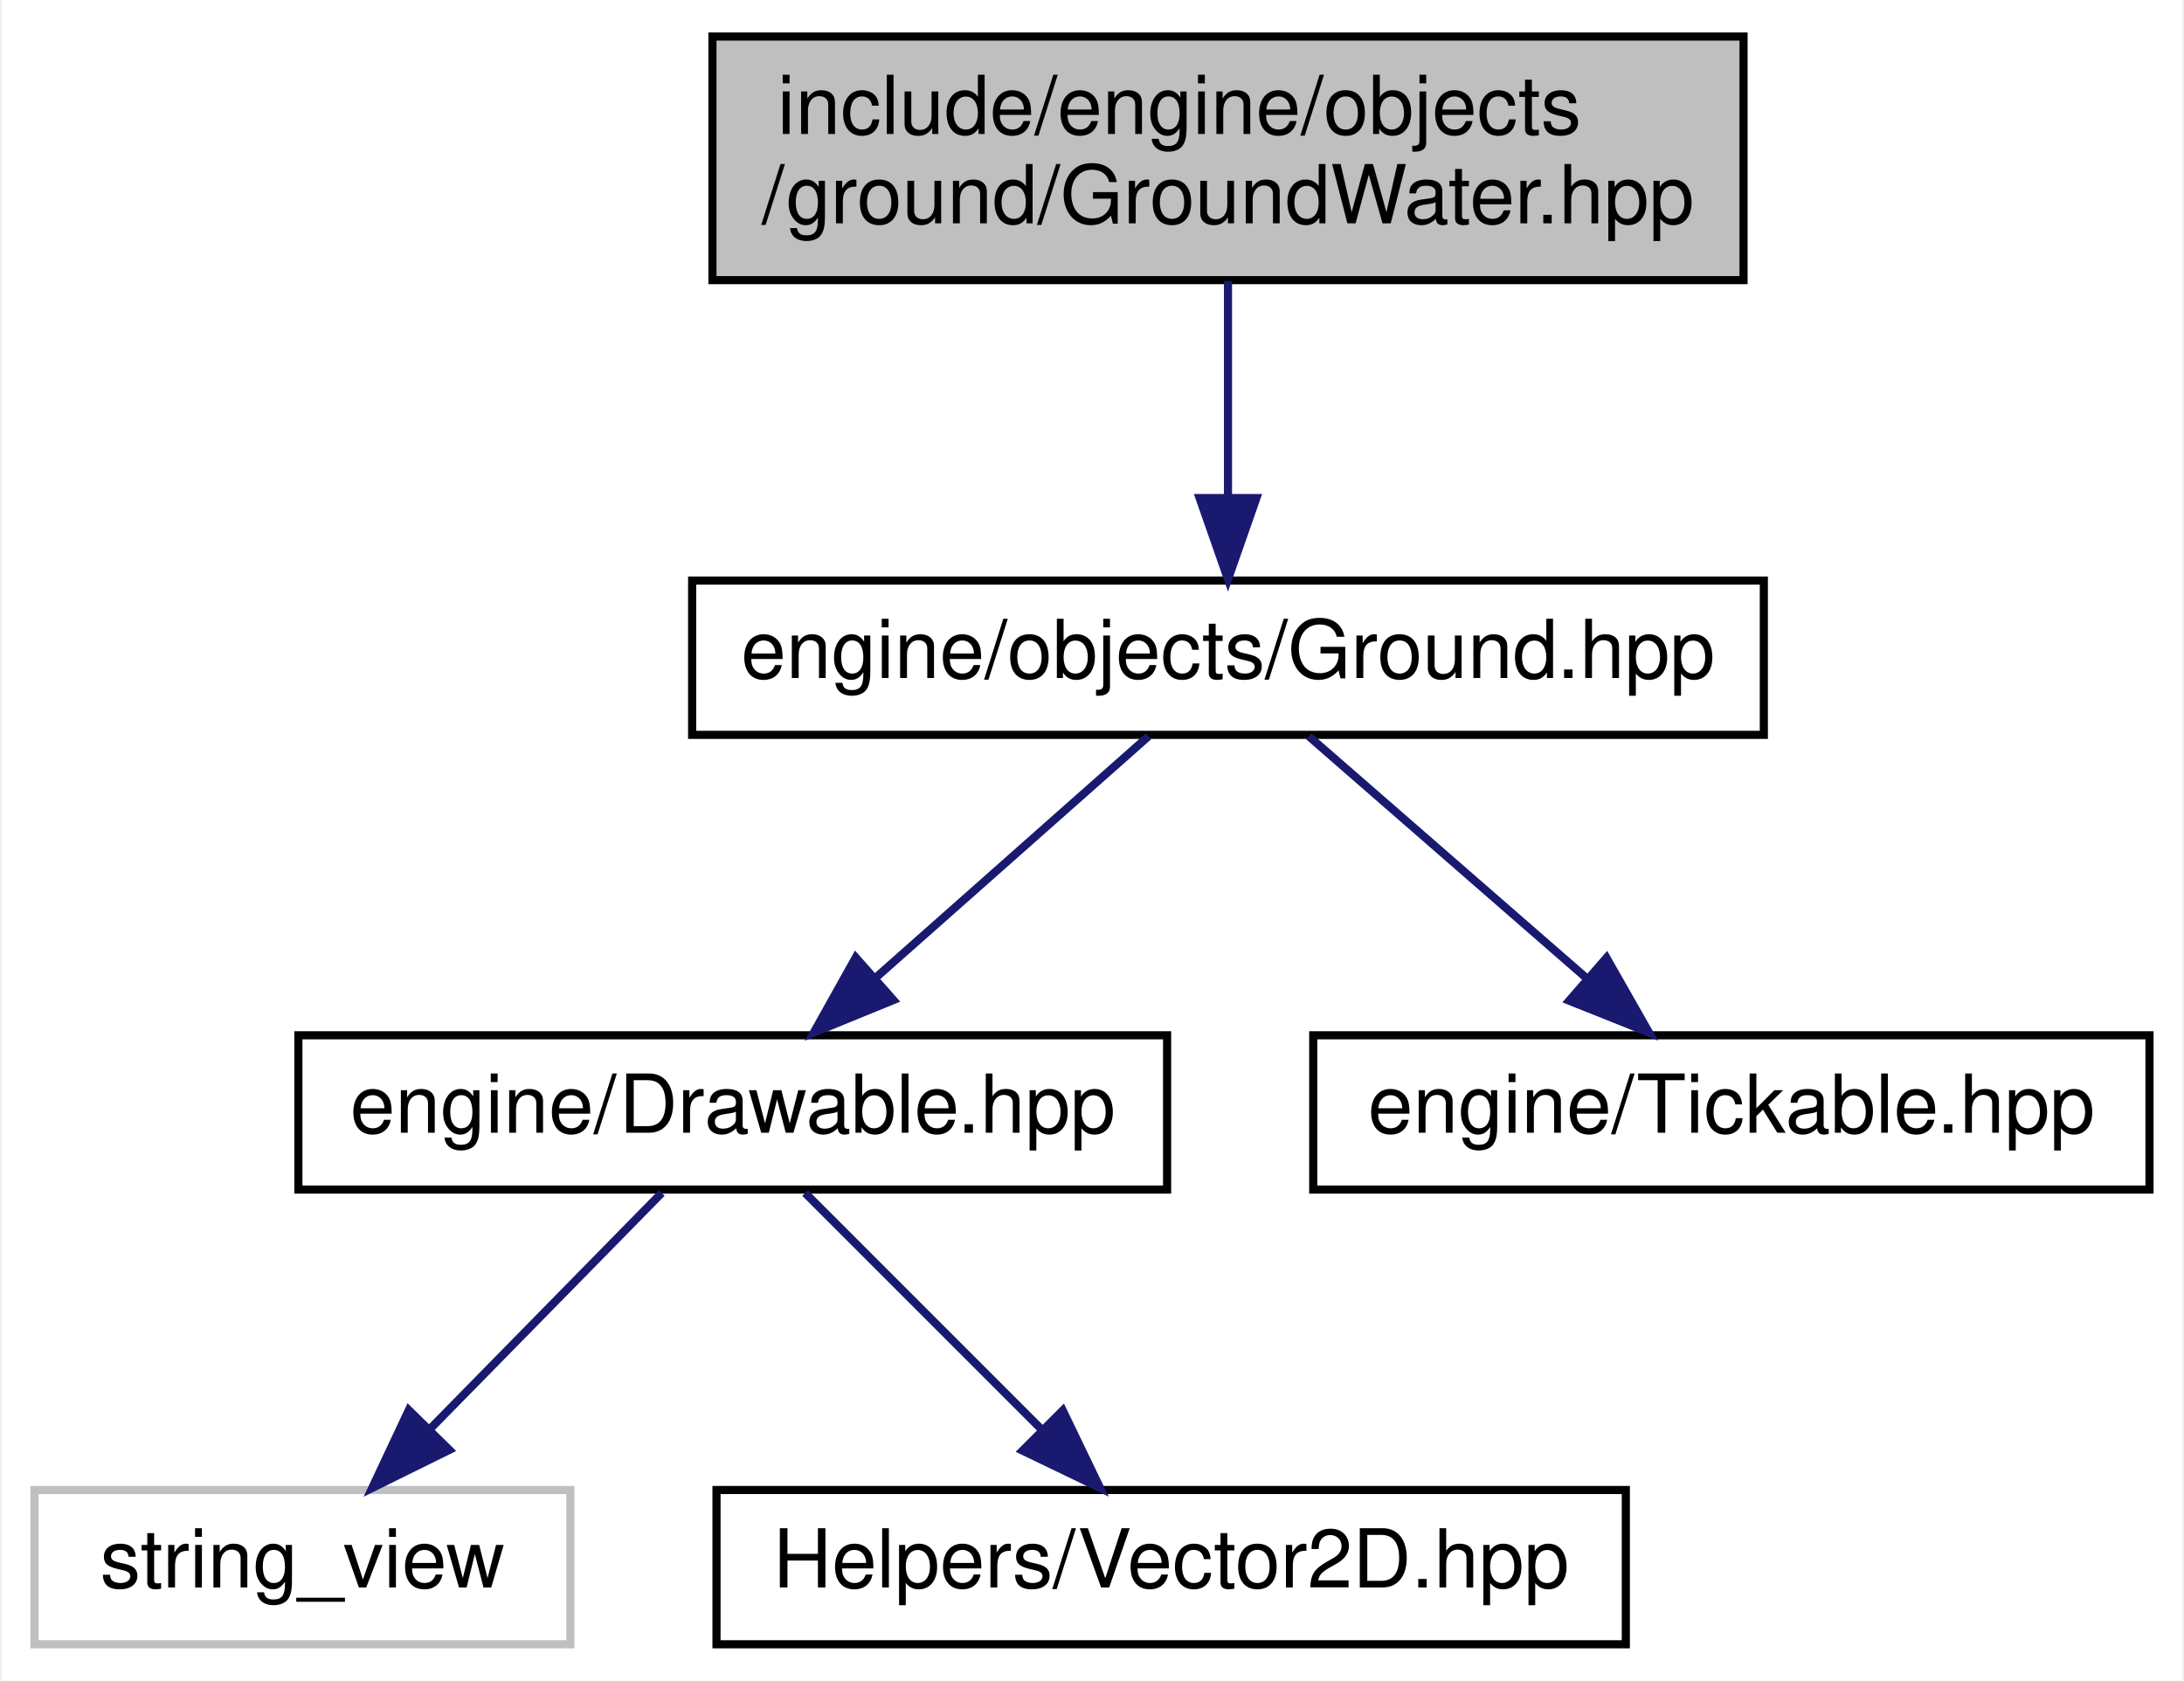
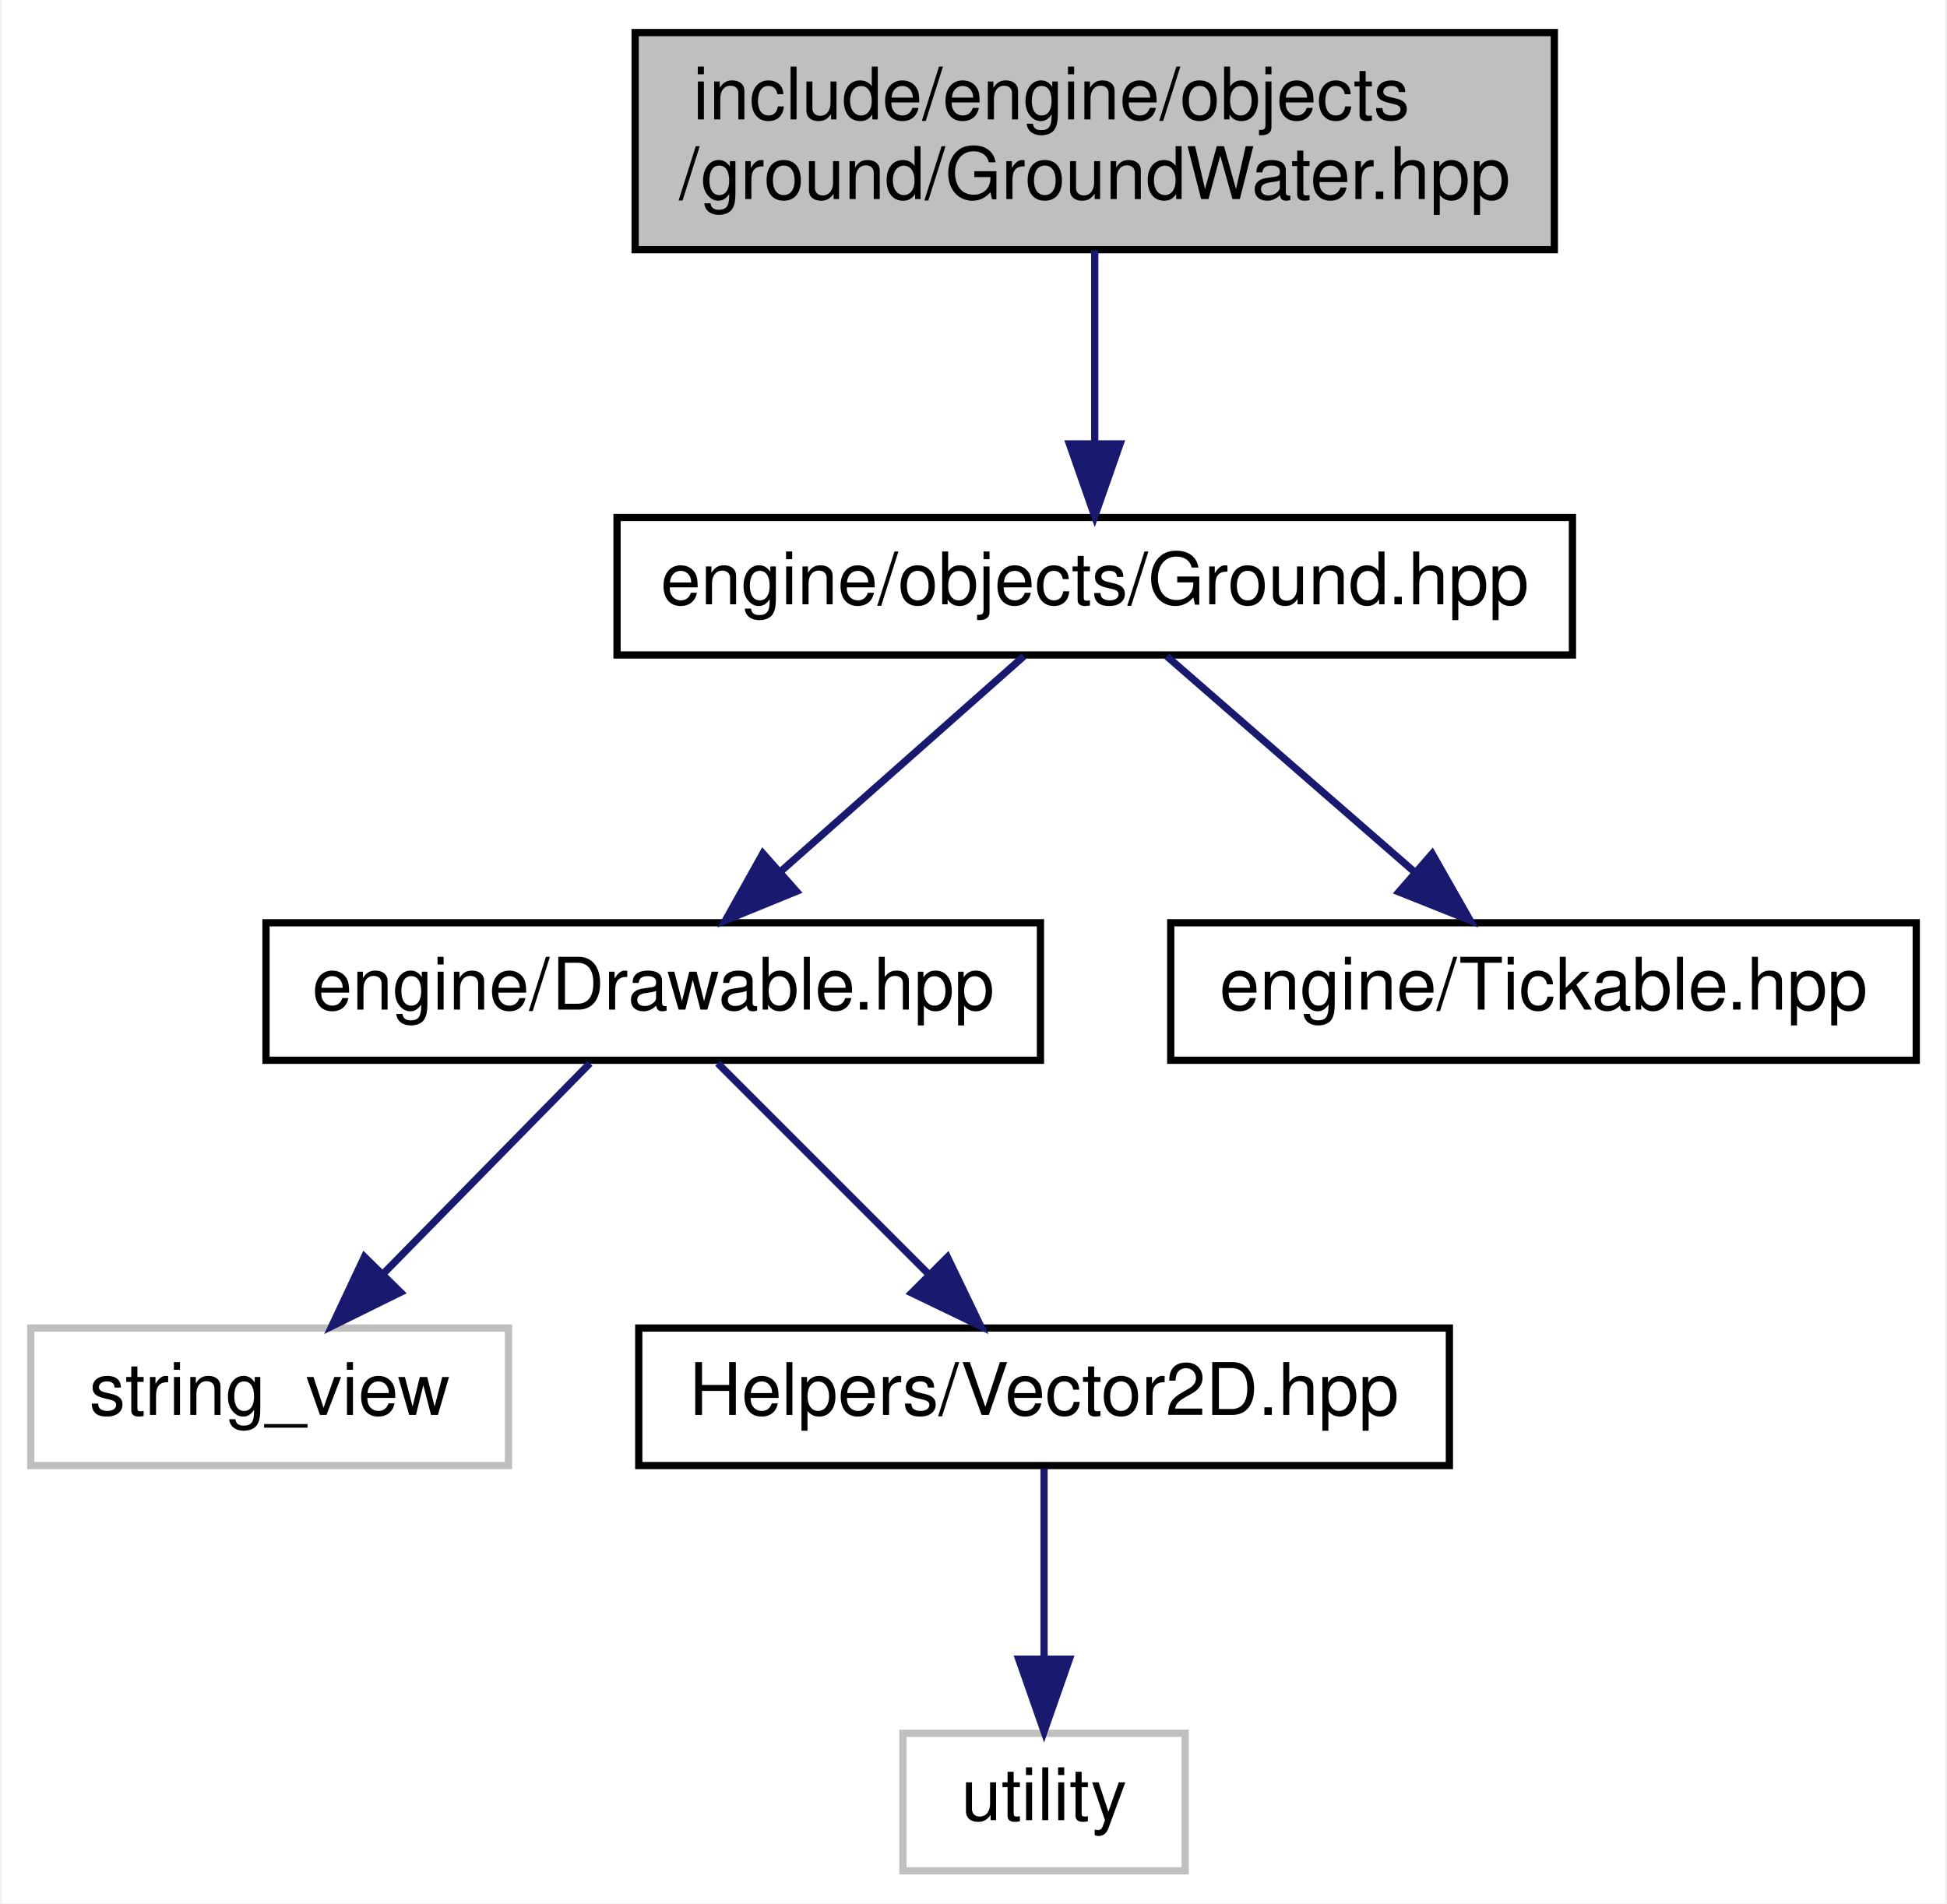
- <svg xmlns="http://www.w3.org/2000/svg" xmlns:xlink="http://www.w3.org/1999/xlink" width="269pt" height="207pt" viewBox="0.00 0.00 268.50 207.00">
-   <g id="graph0" class="graph" transform="scale(1 1) rotate(0) translate(4 203)">
-     <polygon fill="white" stroke="transparent" points="-4,4 -4,-203 264.5,-203 264.5,4 -4,4" />
+ <svg xmlns="http://www.w3.org/2000/svg" xmlns:xlink="http://www.w3.org/1999/xlink" width="269pt" height="263pt" viewBox="0.00 0.00 268.50 263.00">
+   <g id="graph0" class="graph" transform="scale(1 1) rotate(0) translate(4 259)">
+     <polygon fill="white" stroke="transparent" points="-4,4 -4,-259 264.5,-259 264.5,4 -4,4" />
    <g id="node1" class="node">
      <g id="a_node1">
        <a xlink:title=" ">
-           <polygon fill="#bfbfbf" stroke="black" points="83.5,-168.5 83.5,-198.5 210.5,-198.5 210.5,-168.5 83.5,-168.5" />
-           <text text-anchor="start" x="91.5" y="-186.5" font-family="Helvetica,sans-Serif" font-size="10.00">include/engine/objects</text>
-           <text text-anchor="middle" x="147" y="-175.5" font-family="Helvetica,sans-Serif" font-size="10.00">/ground/GroundWater.hpp</text>
+           <polygon fill="#bfbfbf" stroke="black" points="83.5,-224.5 83.5,-254.5 210.5,-254.5 210.5,-224.5 83.5,-224.5" />
+           <text text-anchor="start" x="91.5" y="-242.5" font-family="Helvetica,sans-Serif" font-size="10.00">include/engine/objects</text>
+           <text text-anchor="middle" x="147" y="-231.5" font-family="Helvetica,sans-Serif" font-size="10.00">/ground/GroundWater.hpp</text>
        </a>
      </g>
    </g>
    <g id="node2" class="node">
      <g id="a_node2">
        <a xlink:href="_ground_8hpp.html" target="_top" xlink:title=" ">
-           <polygon fill="white" stroke="black" points="81,-112.5 81,-131.5 213,-131.5 213,-112.5 81,-112.5" />
-           <text text-anchor="middle" x="147" y="-119.5" font-family="Helvetica,sans-Serif" font-size="10.00">engine/objects/Ground.hpp</text>
+           <polygon fill="white" stroke="black" points="81,-168.5 81,-187.5 213,-187.5 213,-168.5 81,-168.5" />
+           <text text-anchor="middle" x="147" y="-175.5" font-family="Helvetica,sans-Serif" font-size="10.00">engine/objects/Ground.hpp</text>
        </a>
      </g>
    </g>
    <g id="edge1" class="edge">
-       <path fill="none" stroke="midnightblue" d="M147,-168.4C147,-160.47 147,-150.46 147,-141.86" />
-       <polygon fill="midnightblue" stroke="midnightblue" points="150.5,-141.66 147,-131.66 143.5,-141.66 150.5,-141.66" />
+       <path fill="none" stroke="midnightblue" d="M147,-224.4C147,-216.47 147,-206.46 147,-197.86" />
+       <polygon fill="midnightblue" stroke="midnightblue" points="150.5,-197.66 147,-187.66 143.5,-197.66 150.5,-197.66" />
    </g>
    <g id="node3" class="node">
      <g id="a_node3">
        <a xlink:href="_drawable_8hpp.html" target="_top" xlink:title=" ">
-           <polygon fill="white" stroke="black" points="32.5,-56.5 32.5,-75.5 139.5,-75.5 139.5,-56.5 32.5,-56.5" />
-           <text text-anchor="middle" x="86" y="-63.5" font-family="Helvetica,sans-Serif" font-size="10.00">engine/Drawable.hpp</text>
+           <polygon fill="white" stroke="black" points="32.5,-112.5 32.5,-131.5 139.5,-131.5 139.5,-112.5 32.5,-112.5" />
+           <text text-anchor="middle" x="86" y="-119.5" font-family="Helvetica,sans-Serif" font-size="10.00">engine/Drawable.hpp</text>
        </a>
      </g>
    </g>
    <g id="edge2" class="edge">
-       <path fill="none" stroke="midnightblue" d="M137.2,-112.32C128.18,-104.34 114.59,-92.31 103.68,-82.65" />
-       <polygon fill="midnightblue" stroke="midnightblue" points="105.79,-79.84 95.98,-75.83 101.15,-85.08 105.79,-79.84" />
+       <path fill="none" stroke="midnightblue" d="M137.2,-168.32C128.18,-160.34 114.59,-148.31 103.68,-138.65" />
+       <polygon fill="midnightblue" stroke="midnightblue" points="105.79,-135.84 95.98,-131.83 101.15,-141.08 105.79,-135.84" />
+     </g>
+     <g id="node7" class="node">
+       <g id="a_node7">
+         <a xlink:href="_tickable_8hpp.html" target="_top" xlink:title=" ">
+           <polygon fill="white" stroke="black" points="157.5,-112.5 157.5,-131.5 260.5,-131.5 260.5,-112.5 157.5,-112.5" />
+           <text text-anchor="middle" x="209" y="-119.5" font-family="Helvetica,sans-Serif" font-size="10.00">engine/Tickable.hpp</text>
+         </a>
+       </g>
+     </g>
+     <g id="edge6" class="edge">
+       <path fill="none" stroke="midnightblue" d="M156.96,-168.32C166.13,-160.34 179.94,-148.31 191.03,-138.65" />
+       <polygon fill="midnightblue" stroke="midnightblue" points="193.62,-141.04 198.86,-131.83 189.02,-135.76 193.62,-141.04" />
+     </g>
+     <g id="node4" class="node">
+       <g id="a_node4">
+         <a xlink:title=" ">
+           <polygon fill="white" stroke="#bfbfbf" points="0,-56.5 0,-75.5 66,-75.5 66,-56.5 0,-56.5" />
+           <text text-anchor="middle" x="33" y="-63.5" font-family="Helvetica,sans-Serif" font-size="10.00">string_view</text>
+         </a>
+       </g>
+     </g>
+     <g id="edge3" class="edge">
+       <path fill="none" stroke="midnightblue" d="M77.25,-112.08C69.53,-104.22 58.1,-92.57 48.78,-83.08" />
+       <polygon fill="midnightblue" stroke="midnightblue" points="51.09,-80.44 41.59,-75.75 46.1,-85.34 51.09,-80.44" />
+     </g>
+     <g id="node5" class="node">
+       <g id="a_node5">
+         <a xlink:href="_vector2_d_8hpp.html" target="_top" xlink:title=" ">
+           <polygon fill="white" stroke="black" points="84,-56.5 84,-75.5 196,-75.5 196,-56.5 84,-56.5" />
+           <text text-anchor="middle" x="140" y="-63.5" font-family="Helvetica,sans-Serif" font-size="10.00">Helpers/Vector2D.hpp</text>
+         </a>
+       </g>
+     </g>
+     <g id="edge4" class="edge">
+       <path fill="none" stroke="midnightblue" d="M94.92,-112.08C102.78,-104.22 114.43,-92.57 123.92,-83.08" />
+       <polygon fill="midnightblue" stroke="midnightblue" points="126.65,-85.3 131.25,-75.75 121.7,-80.35 126.65,-85.3" />
    </g>
    <g id="node6" class="node">
      <g id="a_node6">
-         <a xlink:href="_tickable_8hpp.html" target="_top" xlink:title=" ">
-           <polygon fill="white" stroke="black" points="157.5,-56.5 157.5,-75.5 260.5,-75.5 260.5,-56.5 157.5,-56.5" />
-           <text text-anchor="middle" x="209" y="-63.5" font-family="Helvetica,sans-Serif" font-size="10.00">engine/Tickable.hpp</text>
+         <a xlink:title=" ">
+           <polygon fill="white" stroke="#bfbfbf" points="120.5,-0.5 120.5,-19.5 159.5,-19.5 159.5,-0.5 120.5,-0.5" />
+           <text text-anchor="middle" x="140" y="-7.5" font-family="Helvetica,sans-Serif" font-size="10.00">utility</text>
        </a>
      </g>
    </g>
    <g id="edge5" class="edge">
-       <path fill="none" stroke="midnightblue" d="M156.96,-112.32C166.13,-104.34 179.94,-92.31 191.03,-82.65" />
-       <polygon fill="midnightblue" stroke="midnightblue" points="193.62,-85.04 198.86,-75.83 189.02,-79.76 193.62,-85.04" />
-     </g>
-     <g id="node4" class="node">
-       <g id="a_node4">
-         <a xlink:title=" ">
-           <polygon fill="white" stroke="#bfbfbf" points="0,-0.5 0,-19.5 66,-19.5 66,-0.5 0,-0.5" />
-           <text text-anchor="middle" x="33" y="-7.5" font-family="Helvetica,sans-Serif" font-size="10.00">string_view</text>
-         </a>
-       </g>
-     </g>
-     <g id="edge3" class="edge">
-       <path fill="none" stroke="midnightblue" d="M77.25,-56.08C69.53,-48.22 58.1,-36.57 48.78,-27.08" />
-       <polygon fill="midnightblue" stroke="midnightblue" points="51.09,-24.44 41.59,-19.75 46.1,-29.34 51.09,-24.44" />
-     </g>
-     <g id="node5" class="node">
-       <g id="a_node5">
-         <a xlink:href="_vector2_d_8hpp.html" target="_top" xlink:title=" ">
-           <polygon fill="white" stroke="black" points="84,-0.5 84,-19.5 196,-19.5 196,-0.5 84,-0.5" />
-           <text text-anchor="middle" x="140" y="-7.5" font-family="Helvetica,sans-Serif" font-size="10.00">Helpers/Vector2D.hpp</text>
-         </a>
-       </g>
-     </g>
-     <g id="edge4" class="edge">
-       <path fill="none" stroke="midnightblue" d="M94.92,-56.08C102.78,-48.22 114.43,-36.57 123.92,-27.08" />
-       <polygon fill="midnightblue" stroke="midnightblue" points="126.65,-29.3 131.25,-19.75 121.7,-24.35 126.65,-29.3" />
+       <path fill="none" stroke="midnightblue" d="M140,-56.08C140,-49.01 140,-38.86 140,-29.99" />
+       <polygon fill="midnightblue" stroke="midnightblue" points="143.5,-29.75 140,-19.75 136.5,-29.75 143.5,-29.75" />
    </g>
  </g>
</svg>
